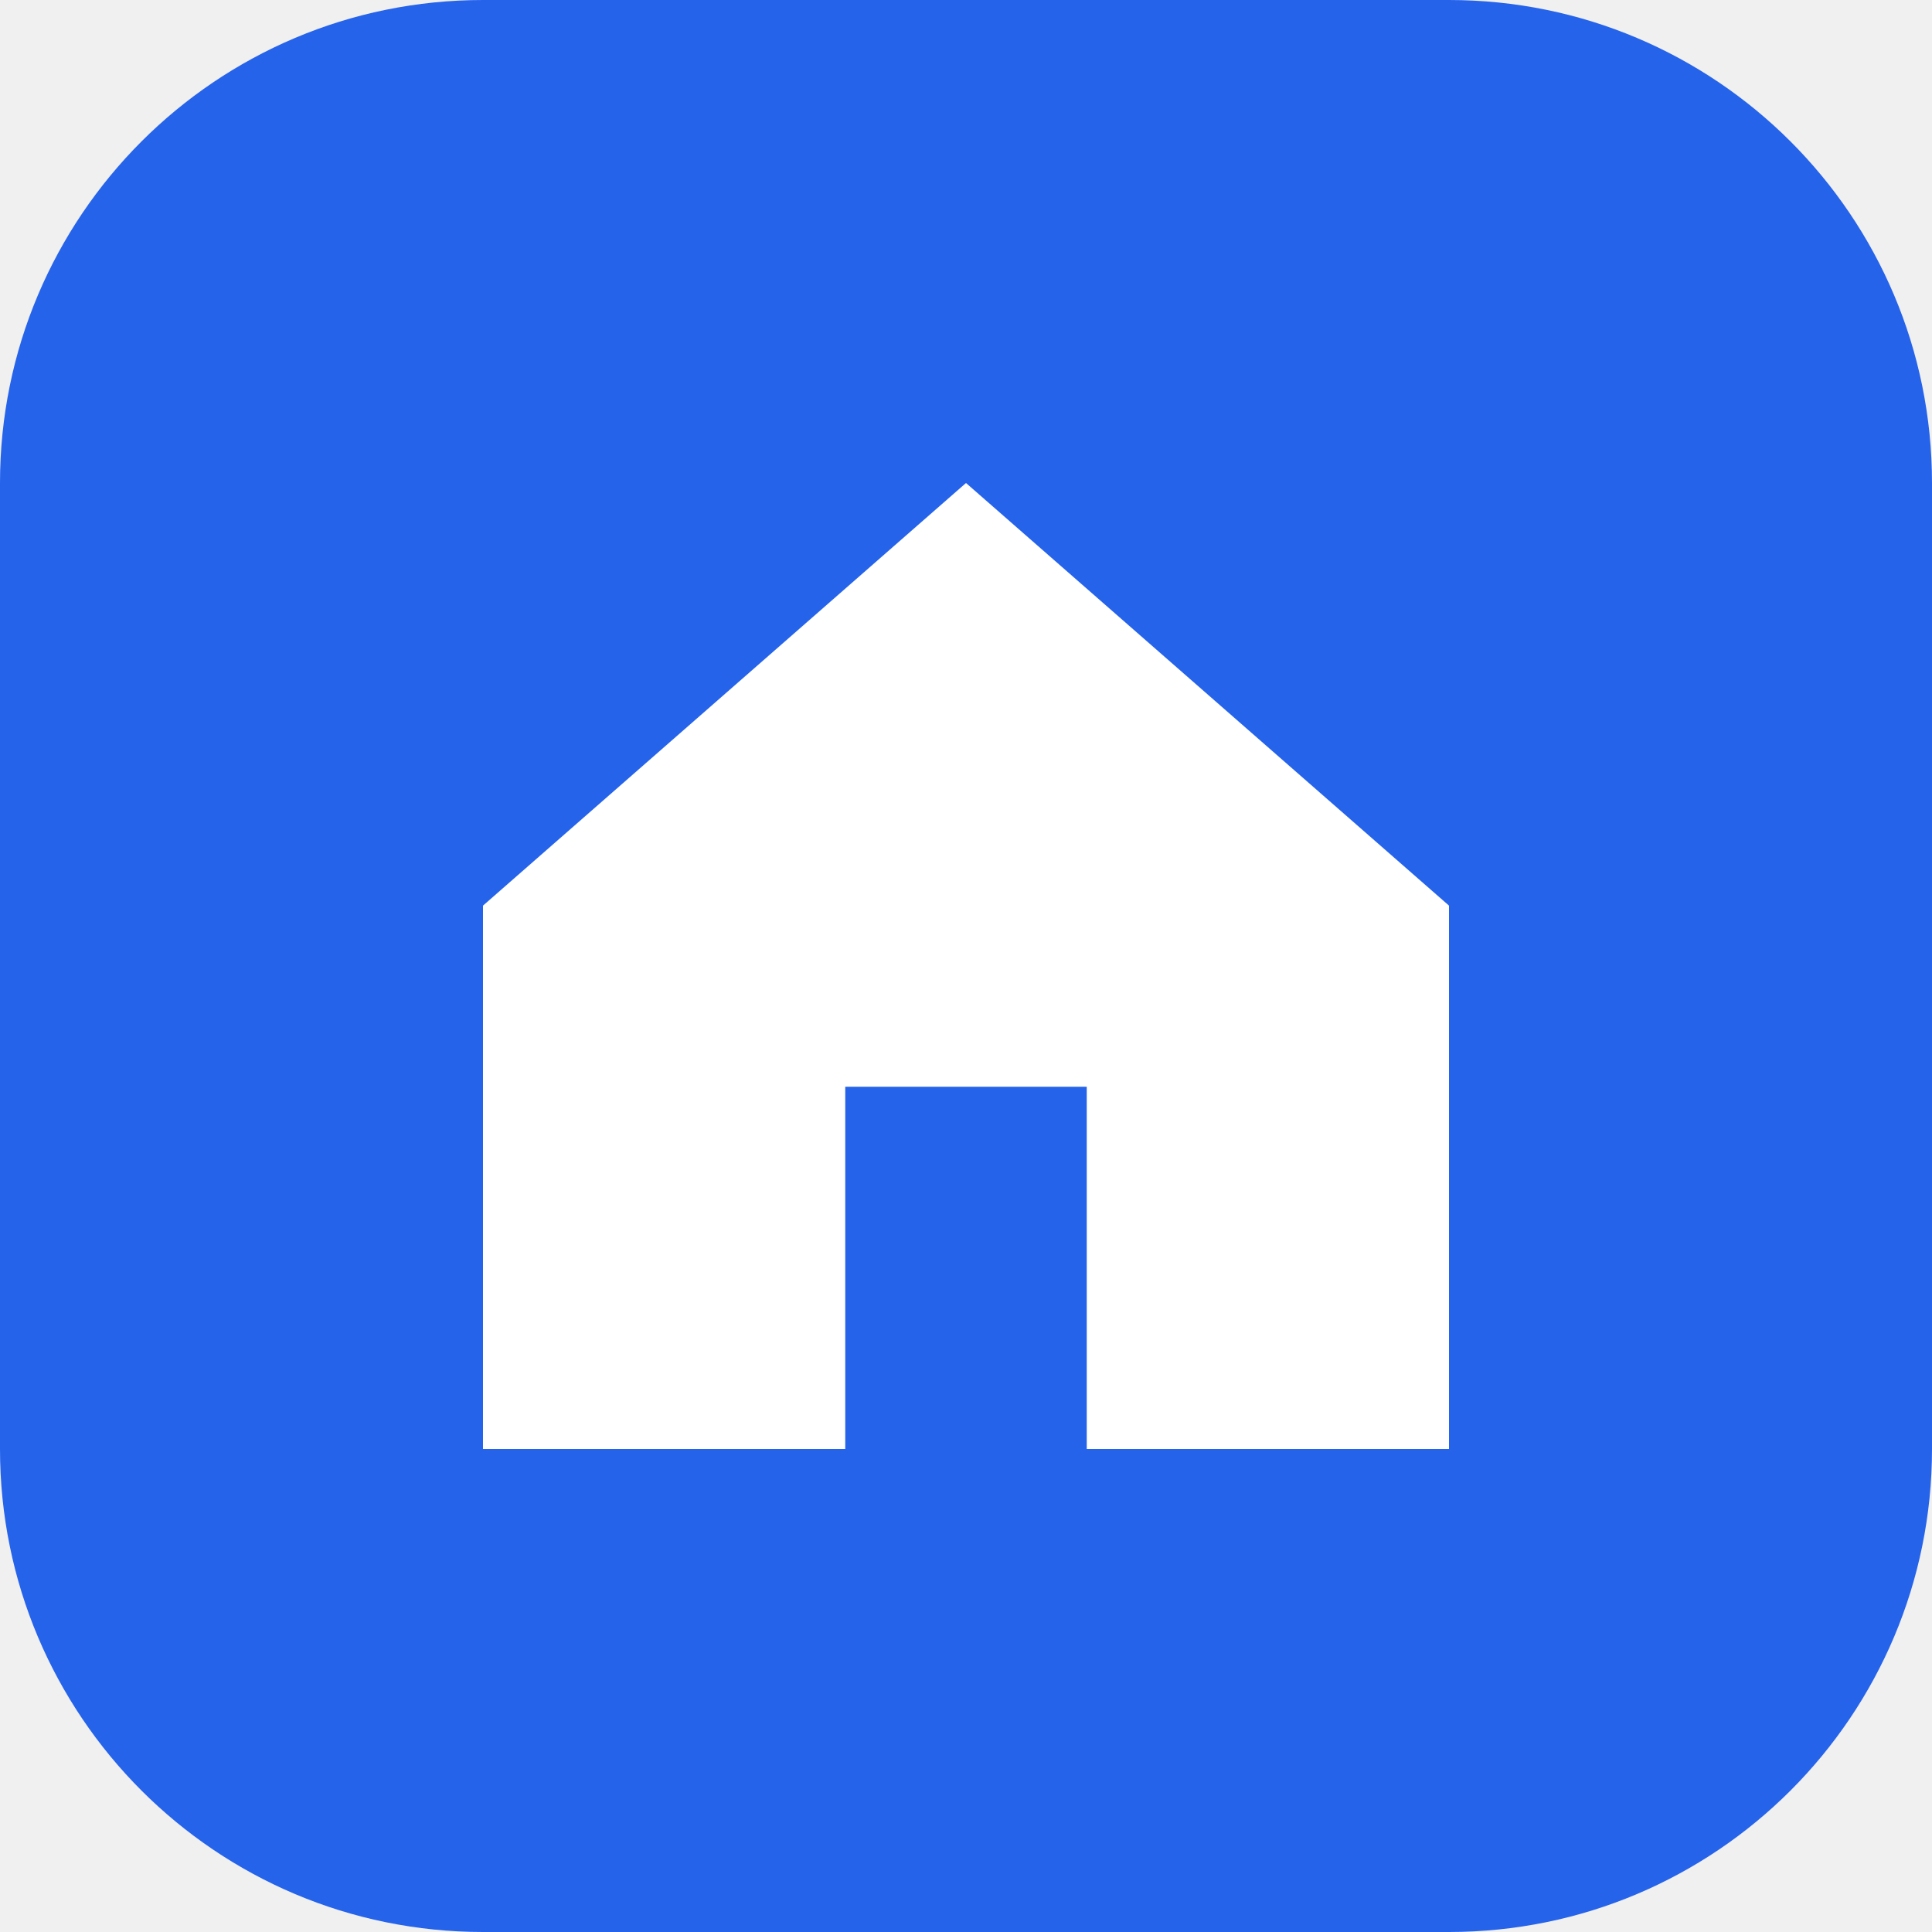
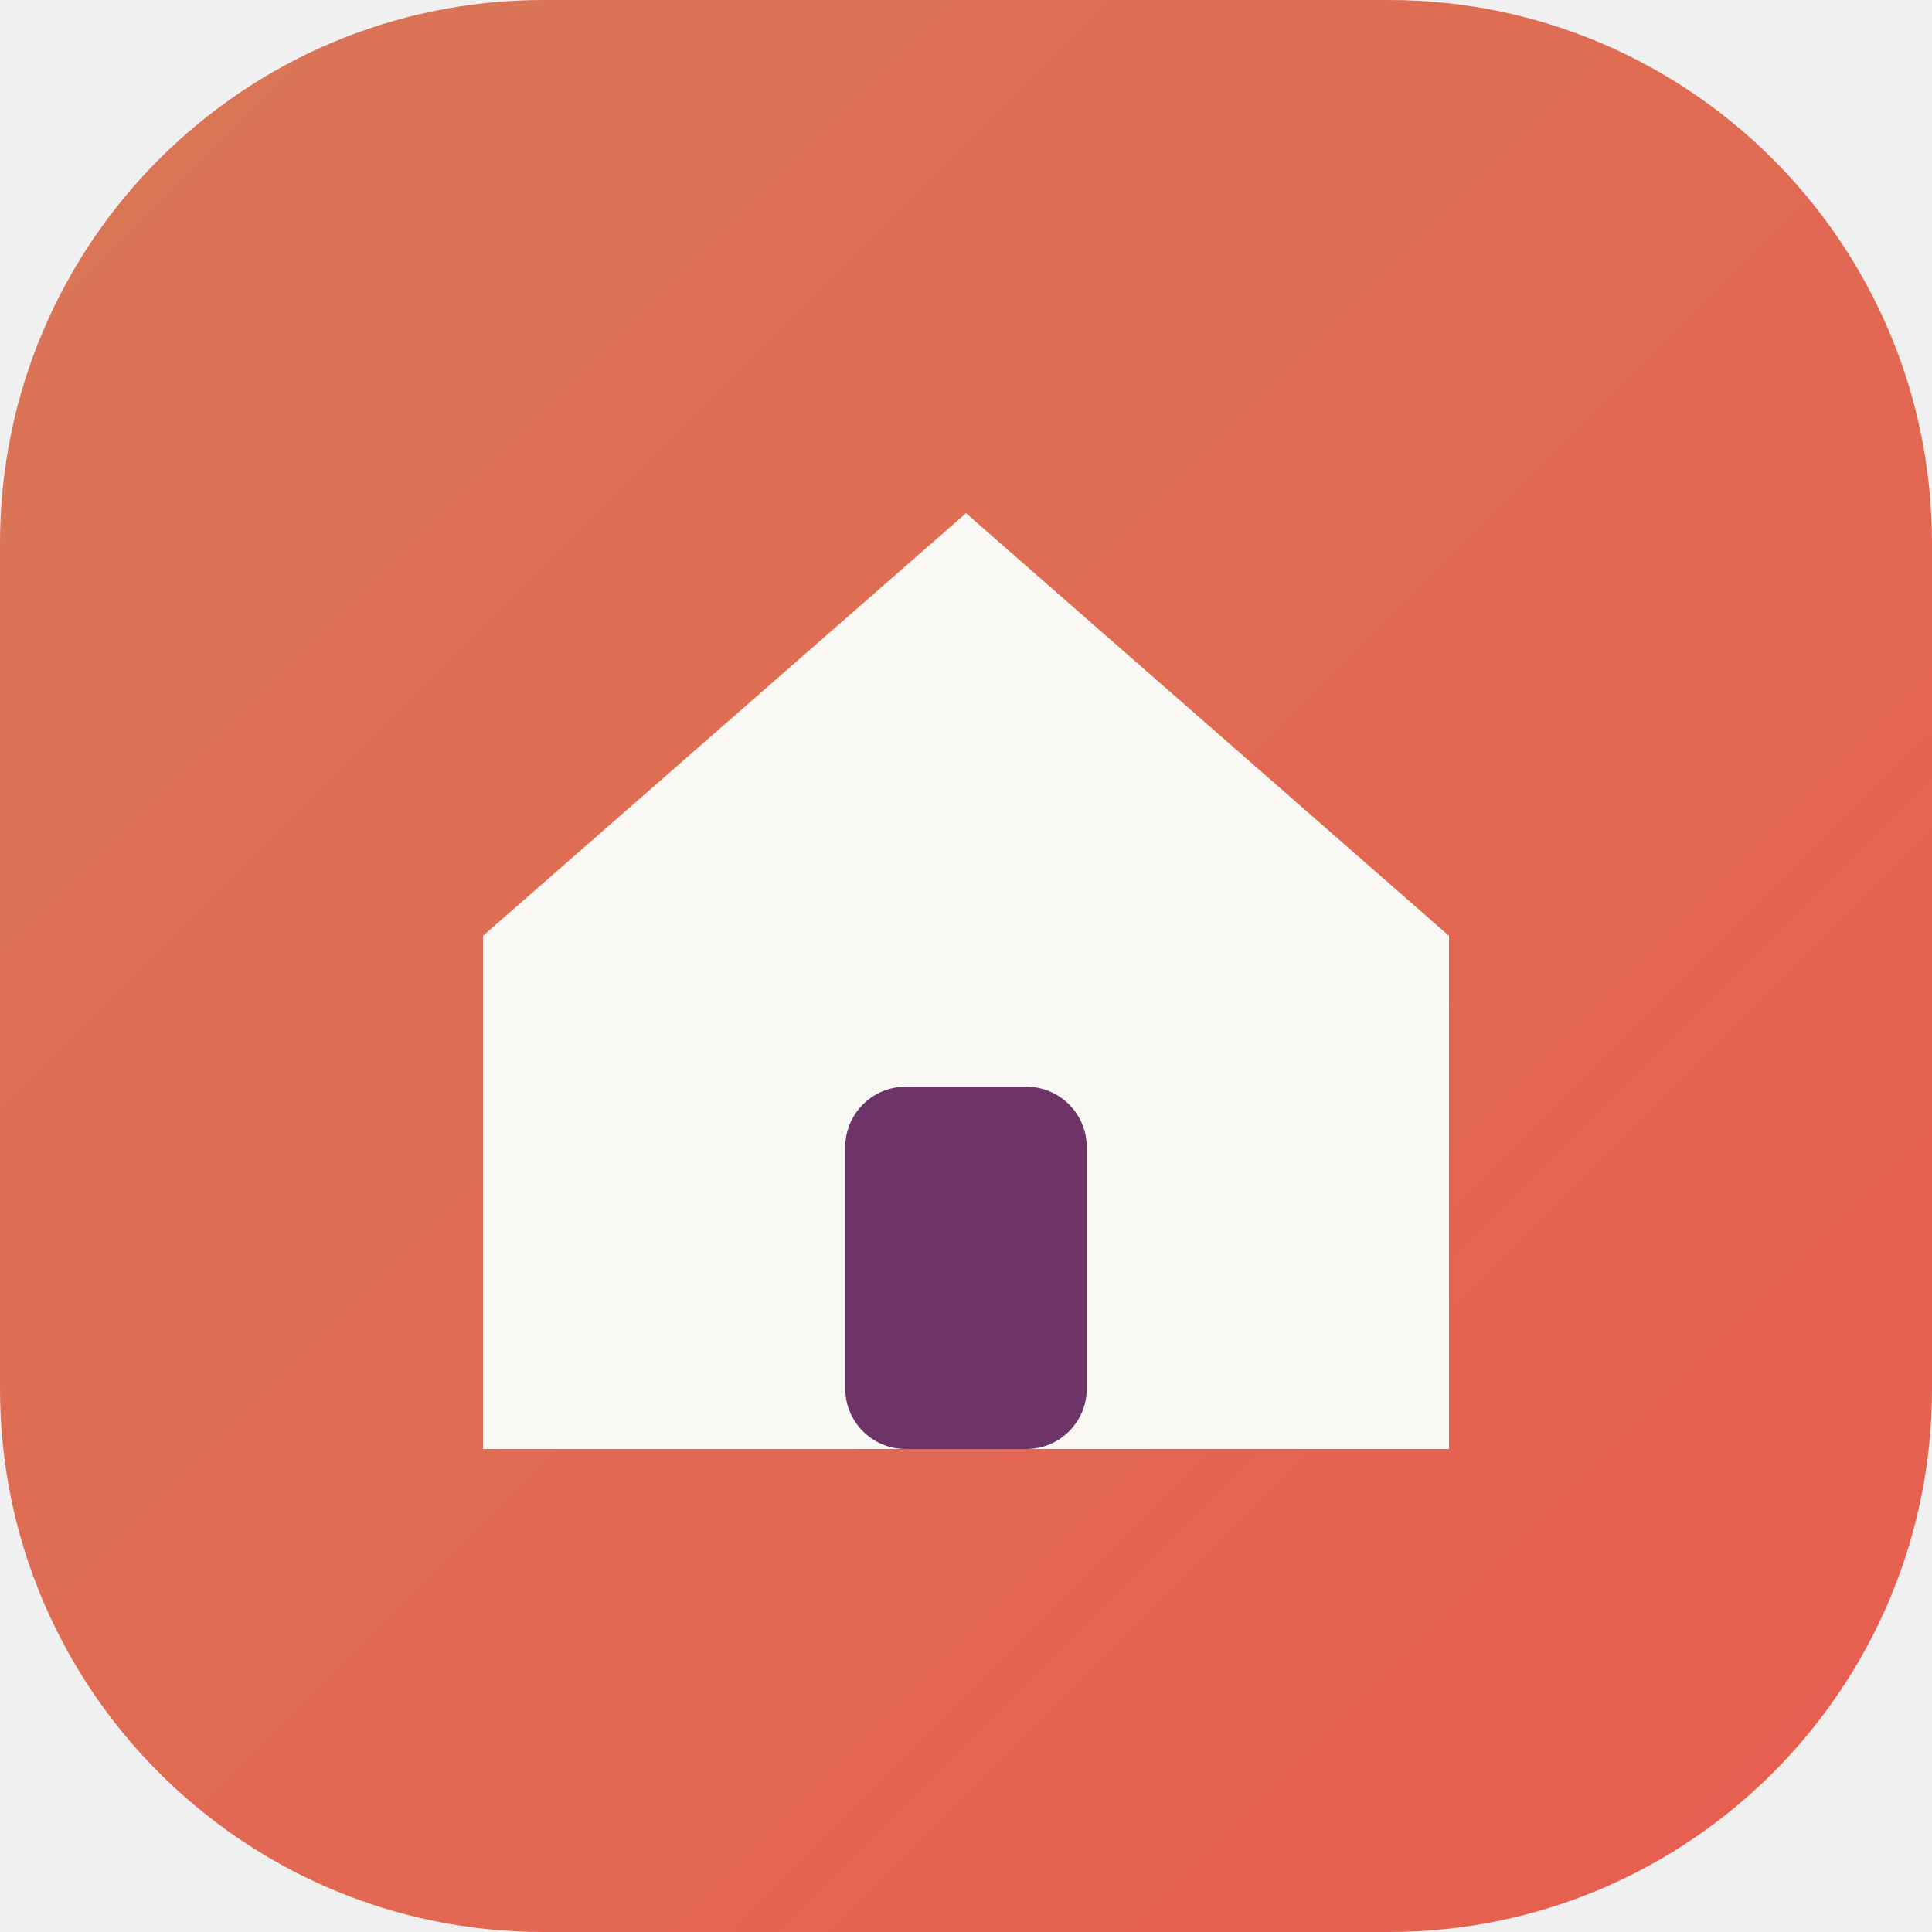
<svg xmlns="http://www.w3.org/2000/svg" viewBox="0 0 32 32">
-   <rect width="32" height="32" rx="8" fill="#2563eb" />
-   <path d="M8 15l8-7 8 7v9H8z" fill="#fff" />
-   <rect x="14" y="18" width="4" height="6" fill="#2563eb" />
+   <defs>
+     <linearGradient id="g" x1="0" y1="0" x2="1" y2="1">
+       <stop offset="0" stop-color="#D97757" />
+       <stop offset="1" stop-color="#E85D4F" />
+     </linearGradient>
+   </defs>
+   <rect width="32" height="32" rx="9" fill="url(#g)" />
+   <path d="M8 15.5l8-7 8 7V24H8z" fill="#FAF8F4" />
+   <rect x="14" y="18" width="4" height="6" rx="1" fill="#6E3468" />
</svg>
